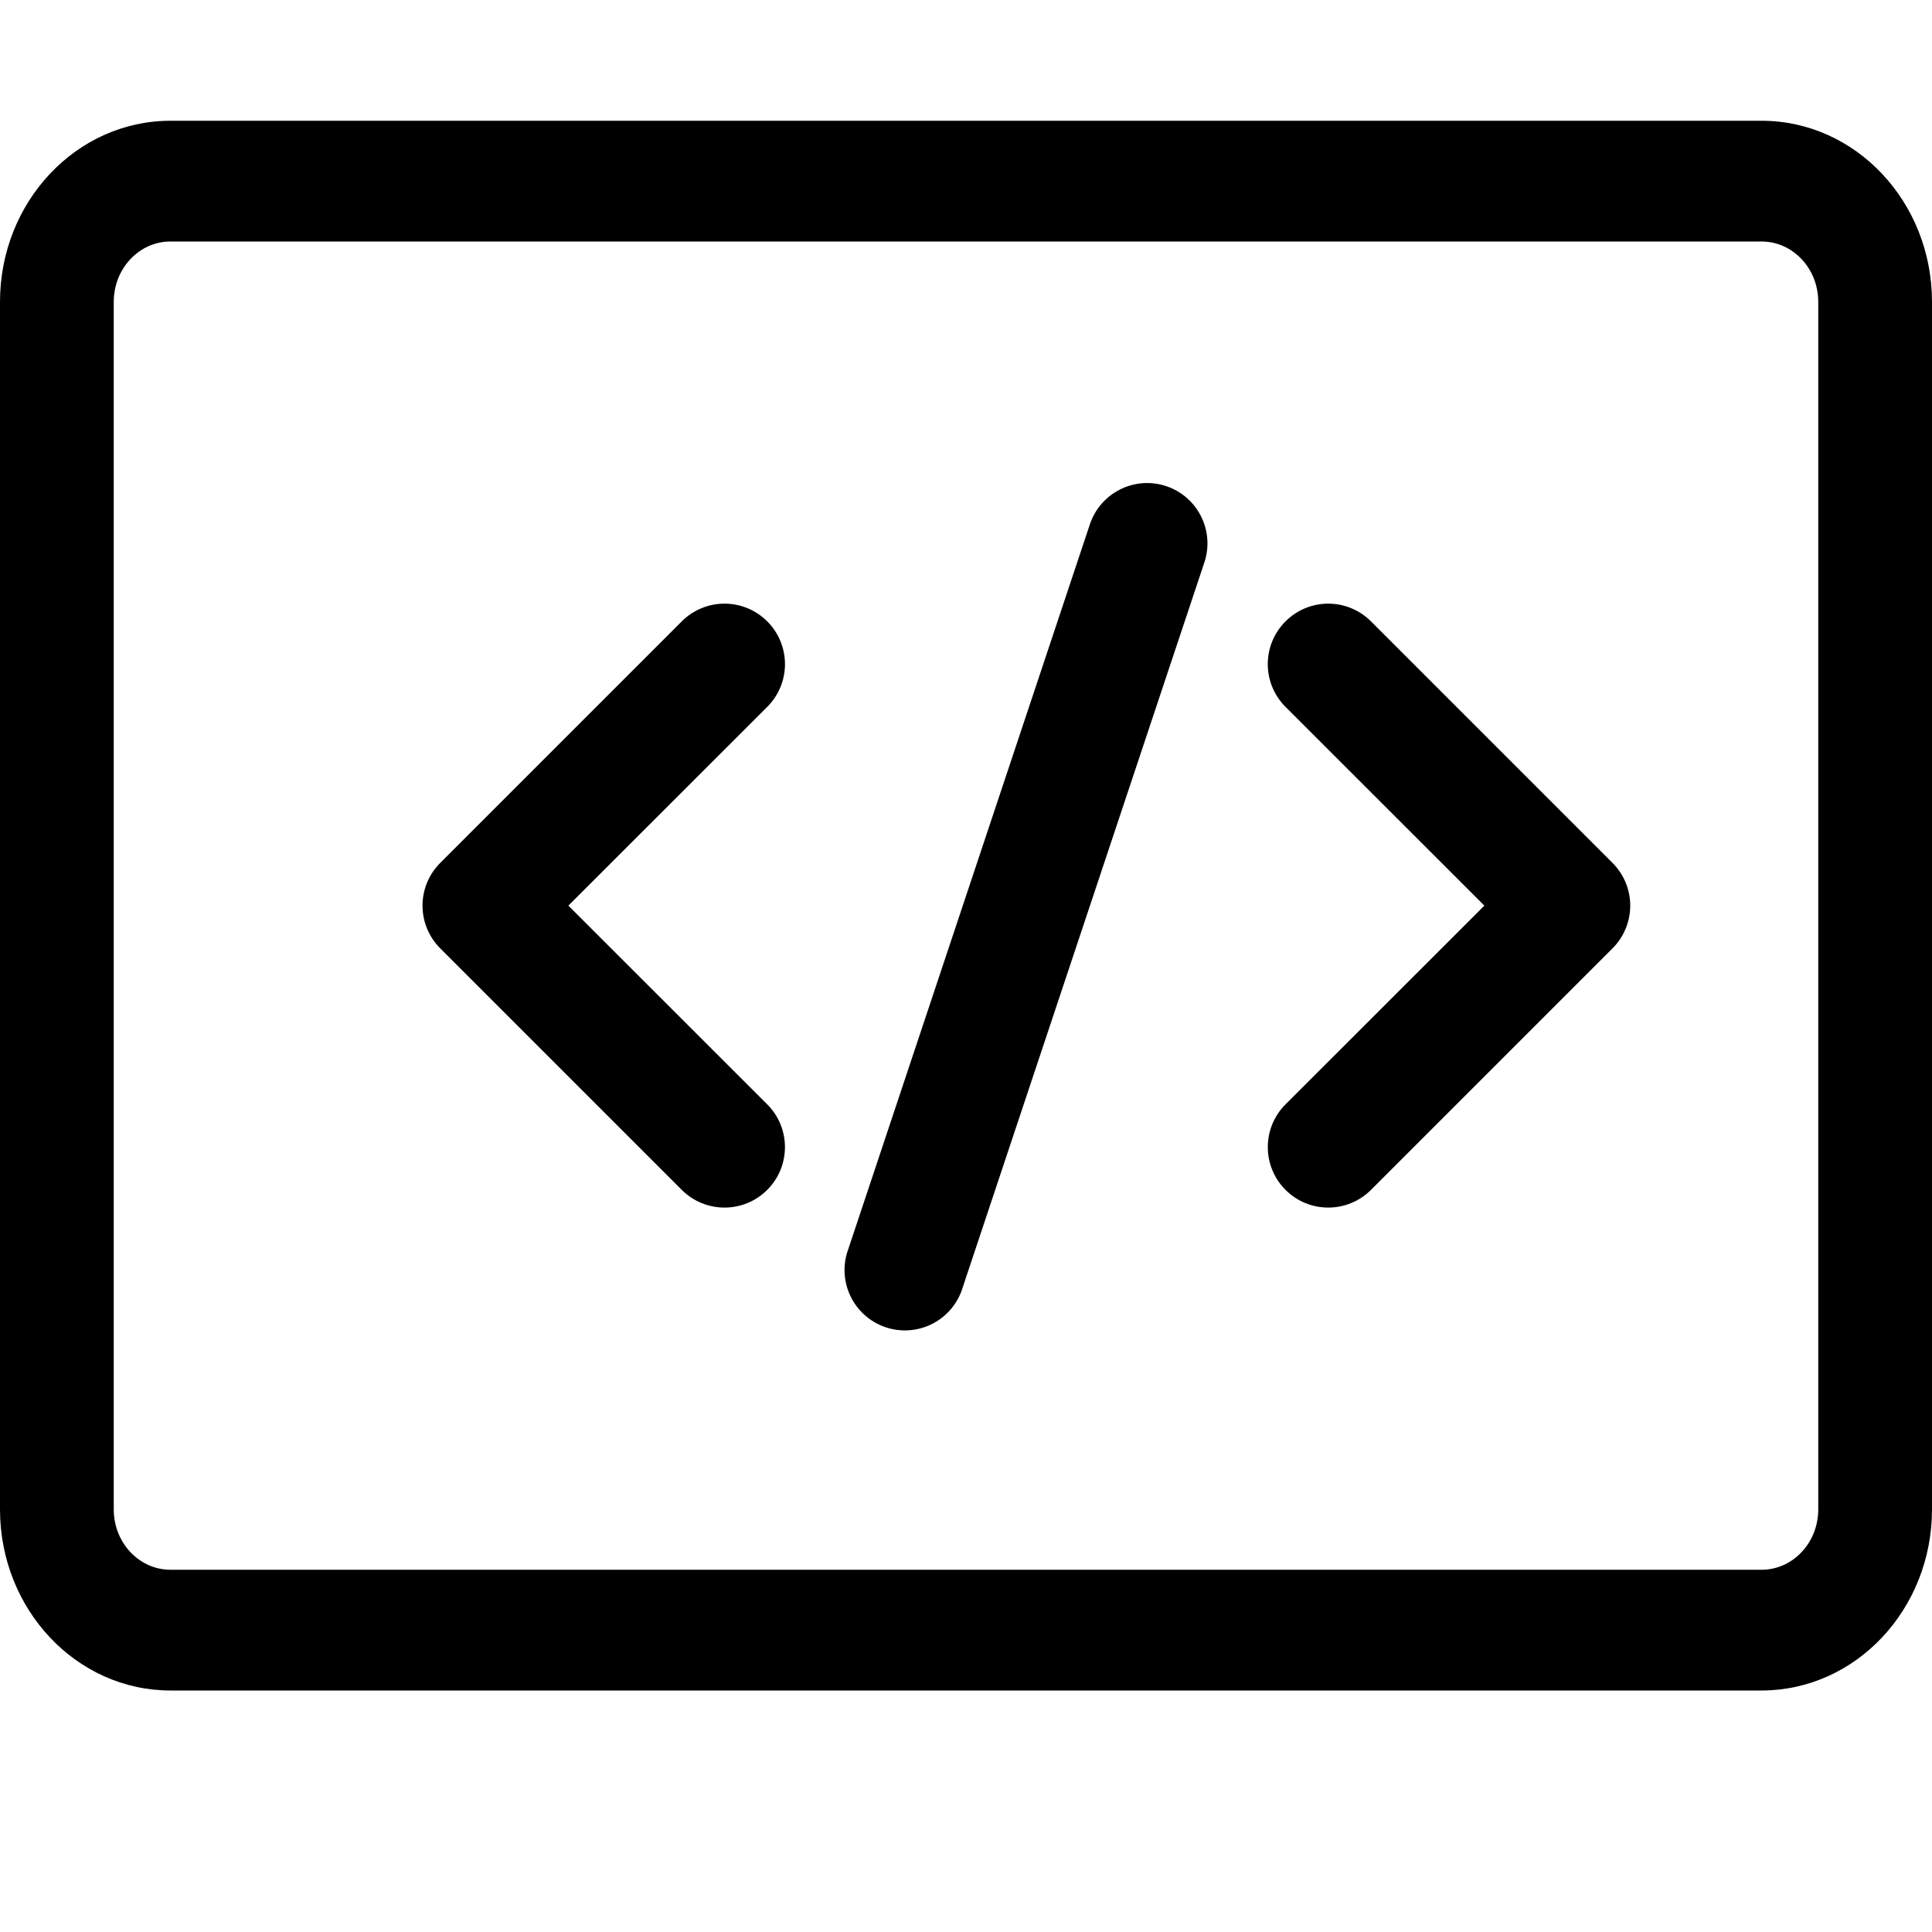
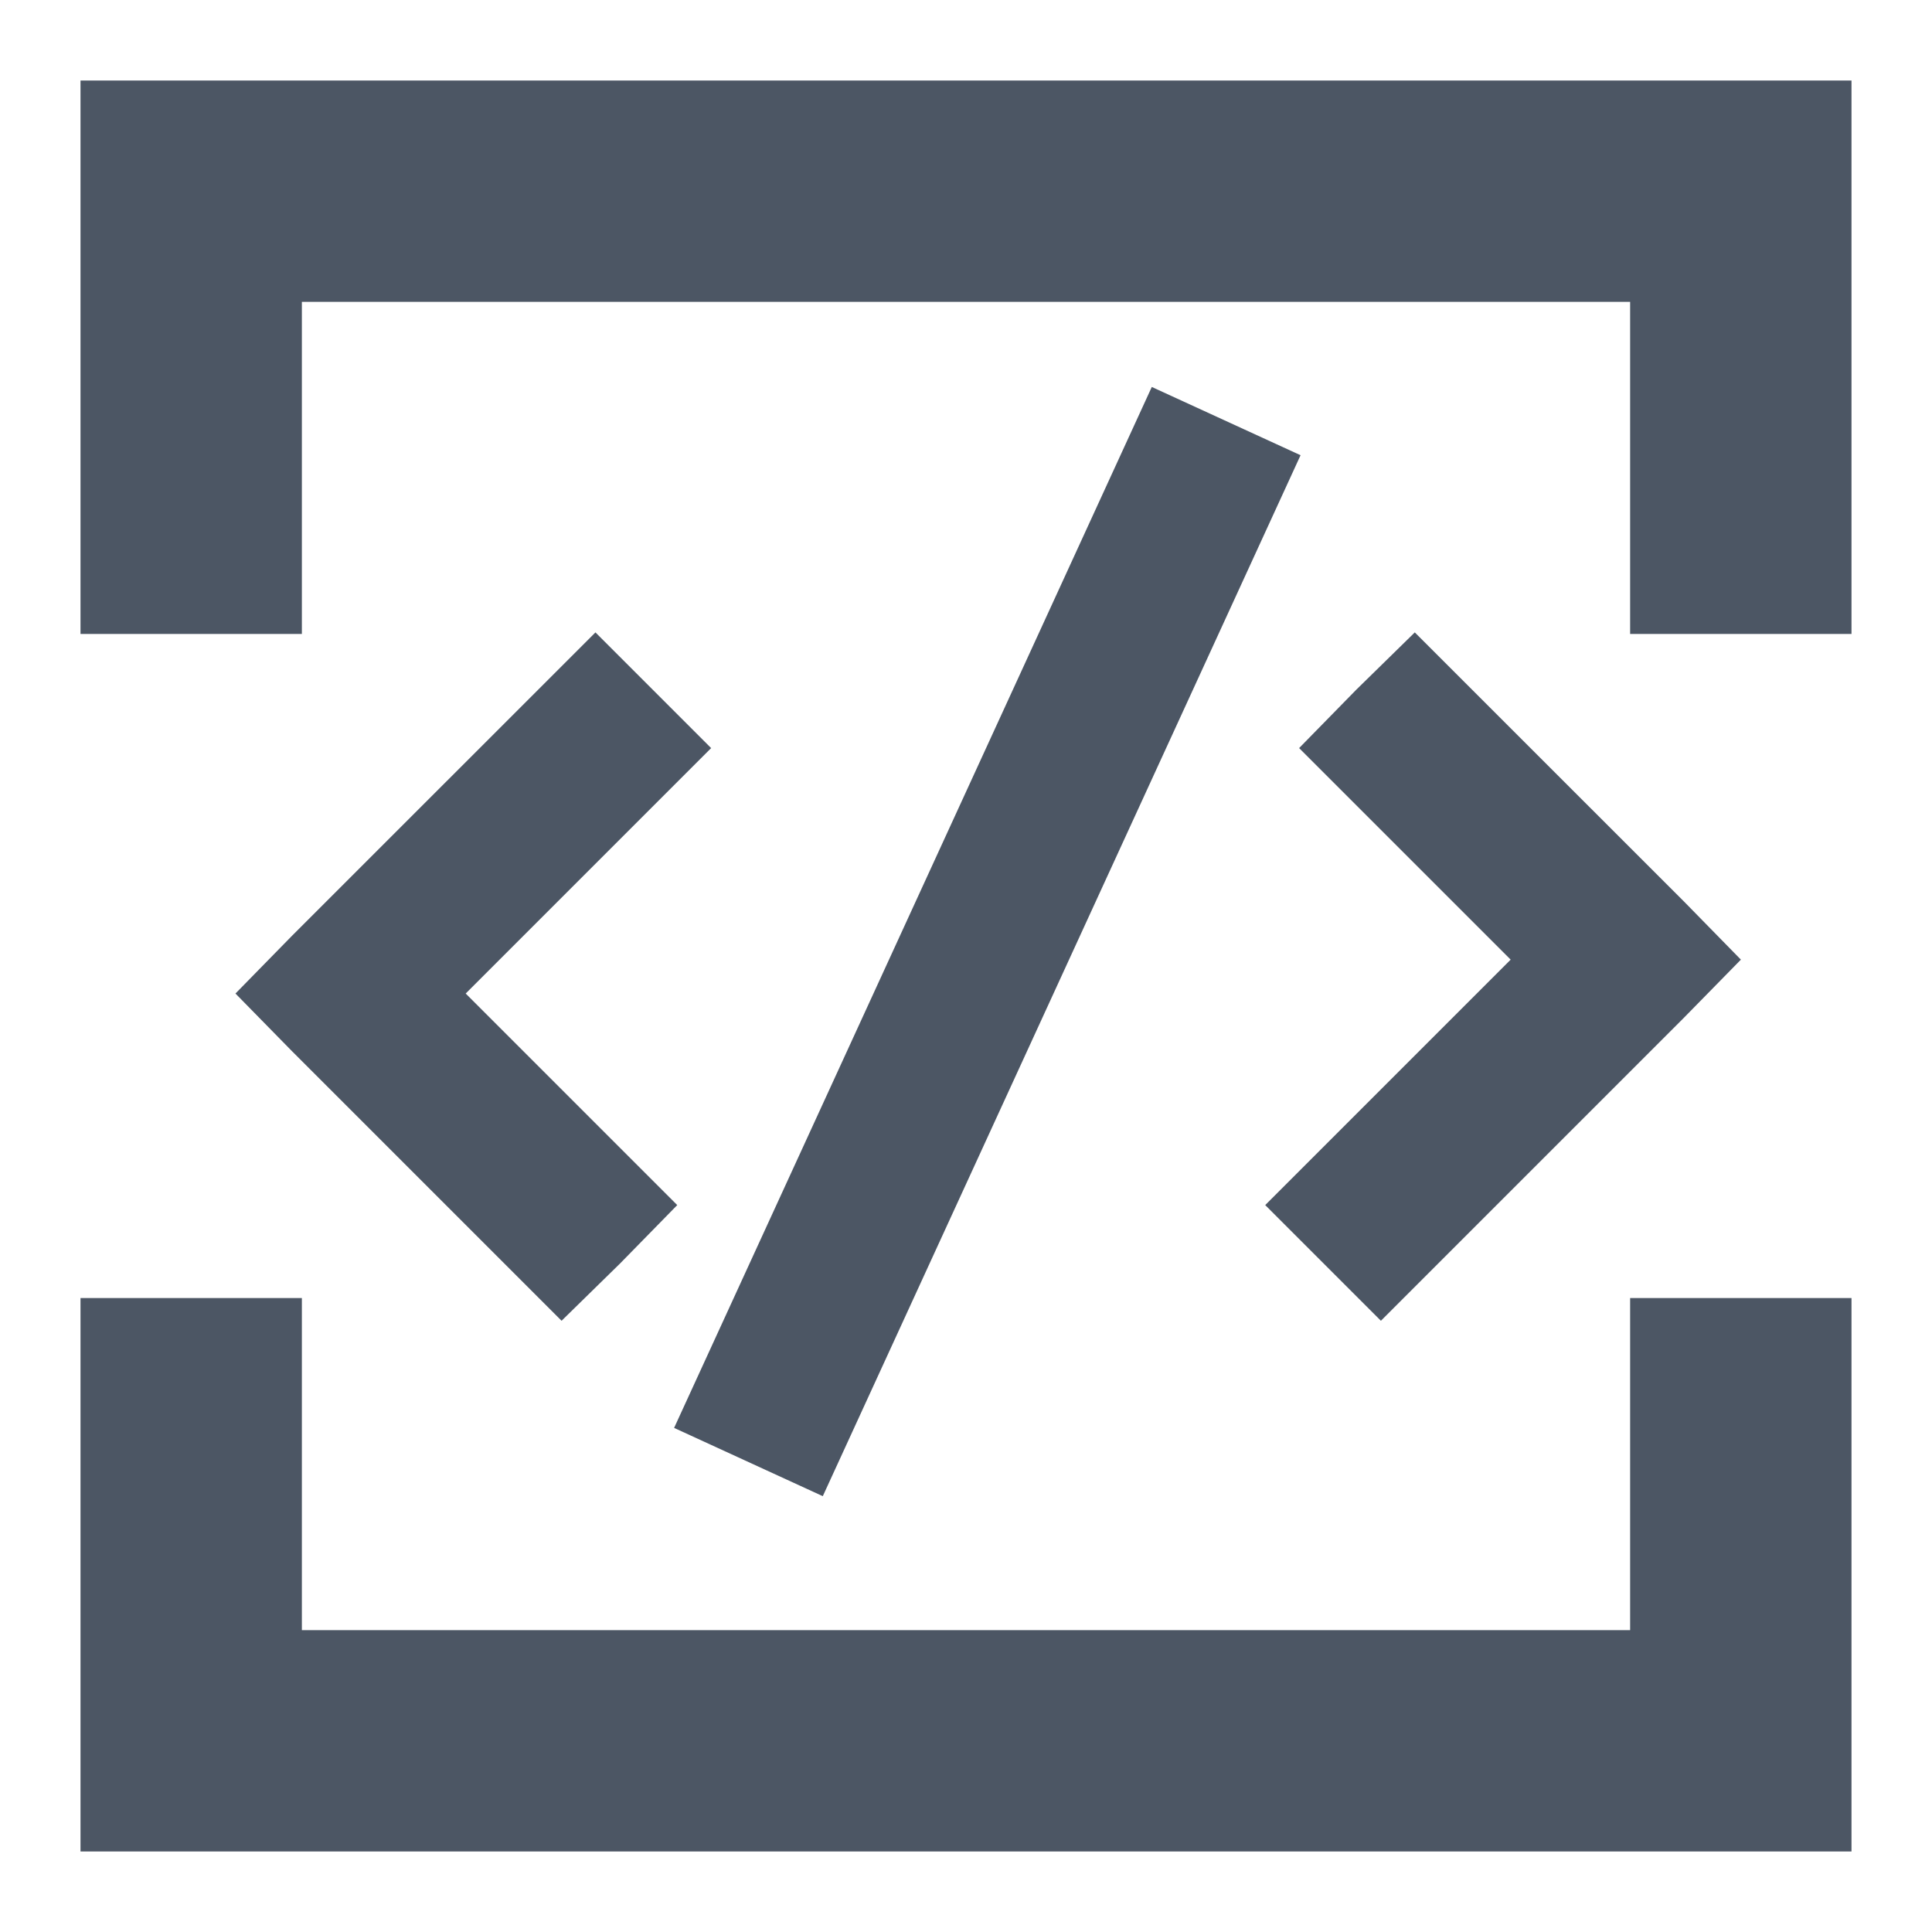
- <svg xmlns="http://www.w3.org/2000/svg" width="16" height="16" fill="none">
-   <path fill="#000" fill-rule="evenodd" d="M0 2.5C0 1.672.632 1 1.412 1h13.176C15.368 1 16 1.672 16 2.5v10c0 .828-.632 1.5-1.412 1.5H1.412C.632 14 0 13.328 0 12.5v-10ZM1.412 2c-.26 0-.47.224-.47.5v10c0 .276.21.5.47.5h13.176c.26 0 .47-.224.47-.5v-10c0-.276-.21-.5-.47-.5H1.412Z" clip-rule="evenodd" />
-   <path fill="#000" fill-rule="evenodd" d="M10.646 5.146a.5.5 0 0 1 .708 0l2 2a.5.5 0 0 1 0 .708l-2 2a.5.5 0 0 1-.708-.708L12.293 7.5l-1.647-1.646a.5.5 0 0 1 0-.708ZM6.354 5.146a.5.5 0 0 0-.708 0l-2 2a.5.5 0 0 0 0 .708l2 2a.5.5 0 0 0 .708-.708L4.707 7.5l1.647-1.646a.5.5 0 0 0 0-.708ZM9.658 4.026a.5.5 0 0 1 .316.632l-2 6a.5.5 0 1 1-.948-.316l2-6a.5.5 0 0 1 .632-.316Z" clip-rule="evenodd" />
+ <svg xmlns="http://www.w3.org/2000/svg" width="24" height="24" viewBox="0 0 24 24" fill="none">
+   <path fill-rule="evenodd" clip-rule="evenodd" d="M23 1V7.875H20.25V3.75H3.75V7.875H1V1H23ZM1 23V16.125H3.75V20.25H20.25V16.125H23V23H1ZM16.849 8.567L17.575 7.856L20.922 11.202L21.626 11.921L20.922 12.639L17.154 16.407L16.435 15.688L15.717 14.97L18.766 11.921L16.138 9.293L16.849 8.567ZM6.976 16.407L7.702 15.696L8.413 14.97L5.785 12.342L8.834 9.293L8.115 8.574L7.397 7.856L3.629 11.623L2.925 12.342L3.629 13.06L6.976 16.407ZM16.156 5.655L14.308 4.807L8.374 17.738L10.221 18.586L16.156 5.655Z" fill="#4C5664" />
</svg>
